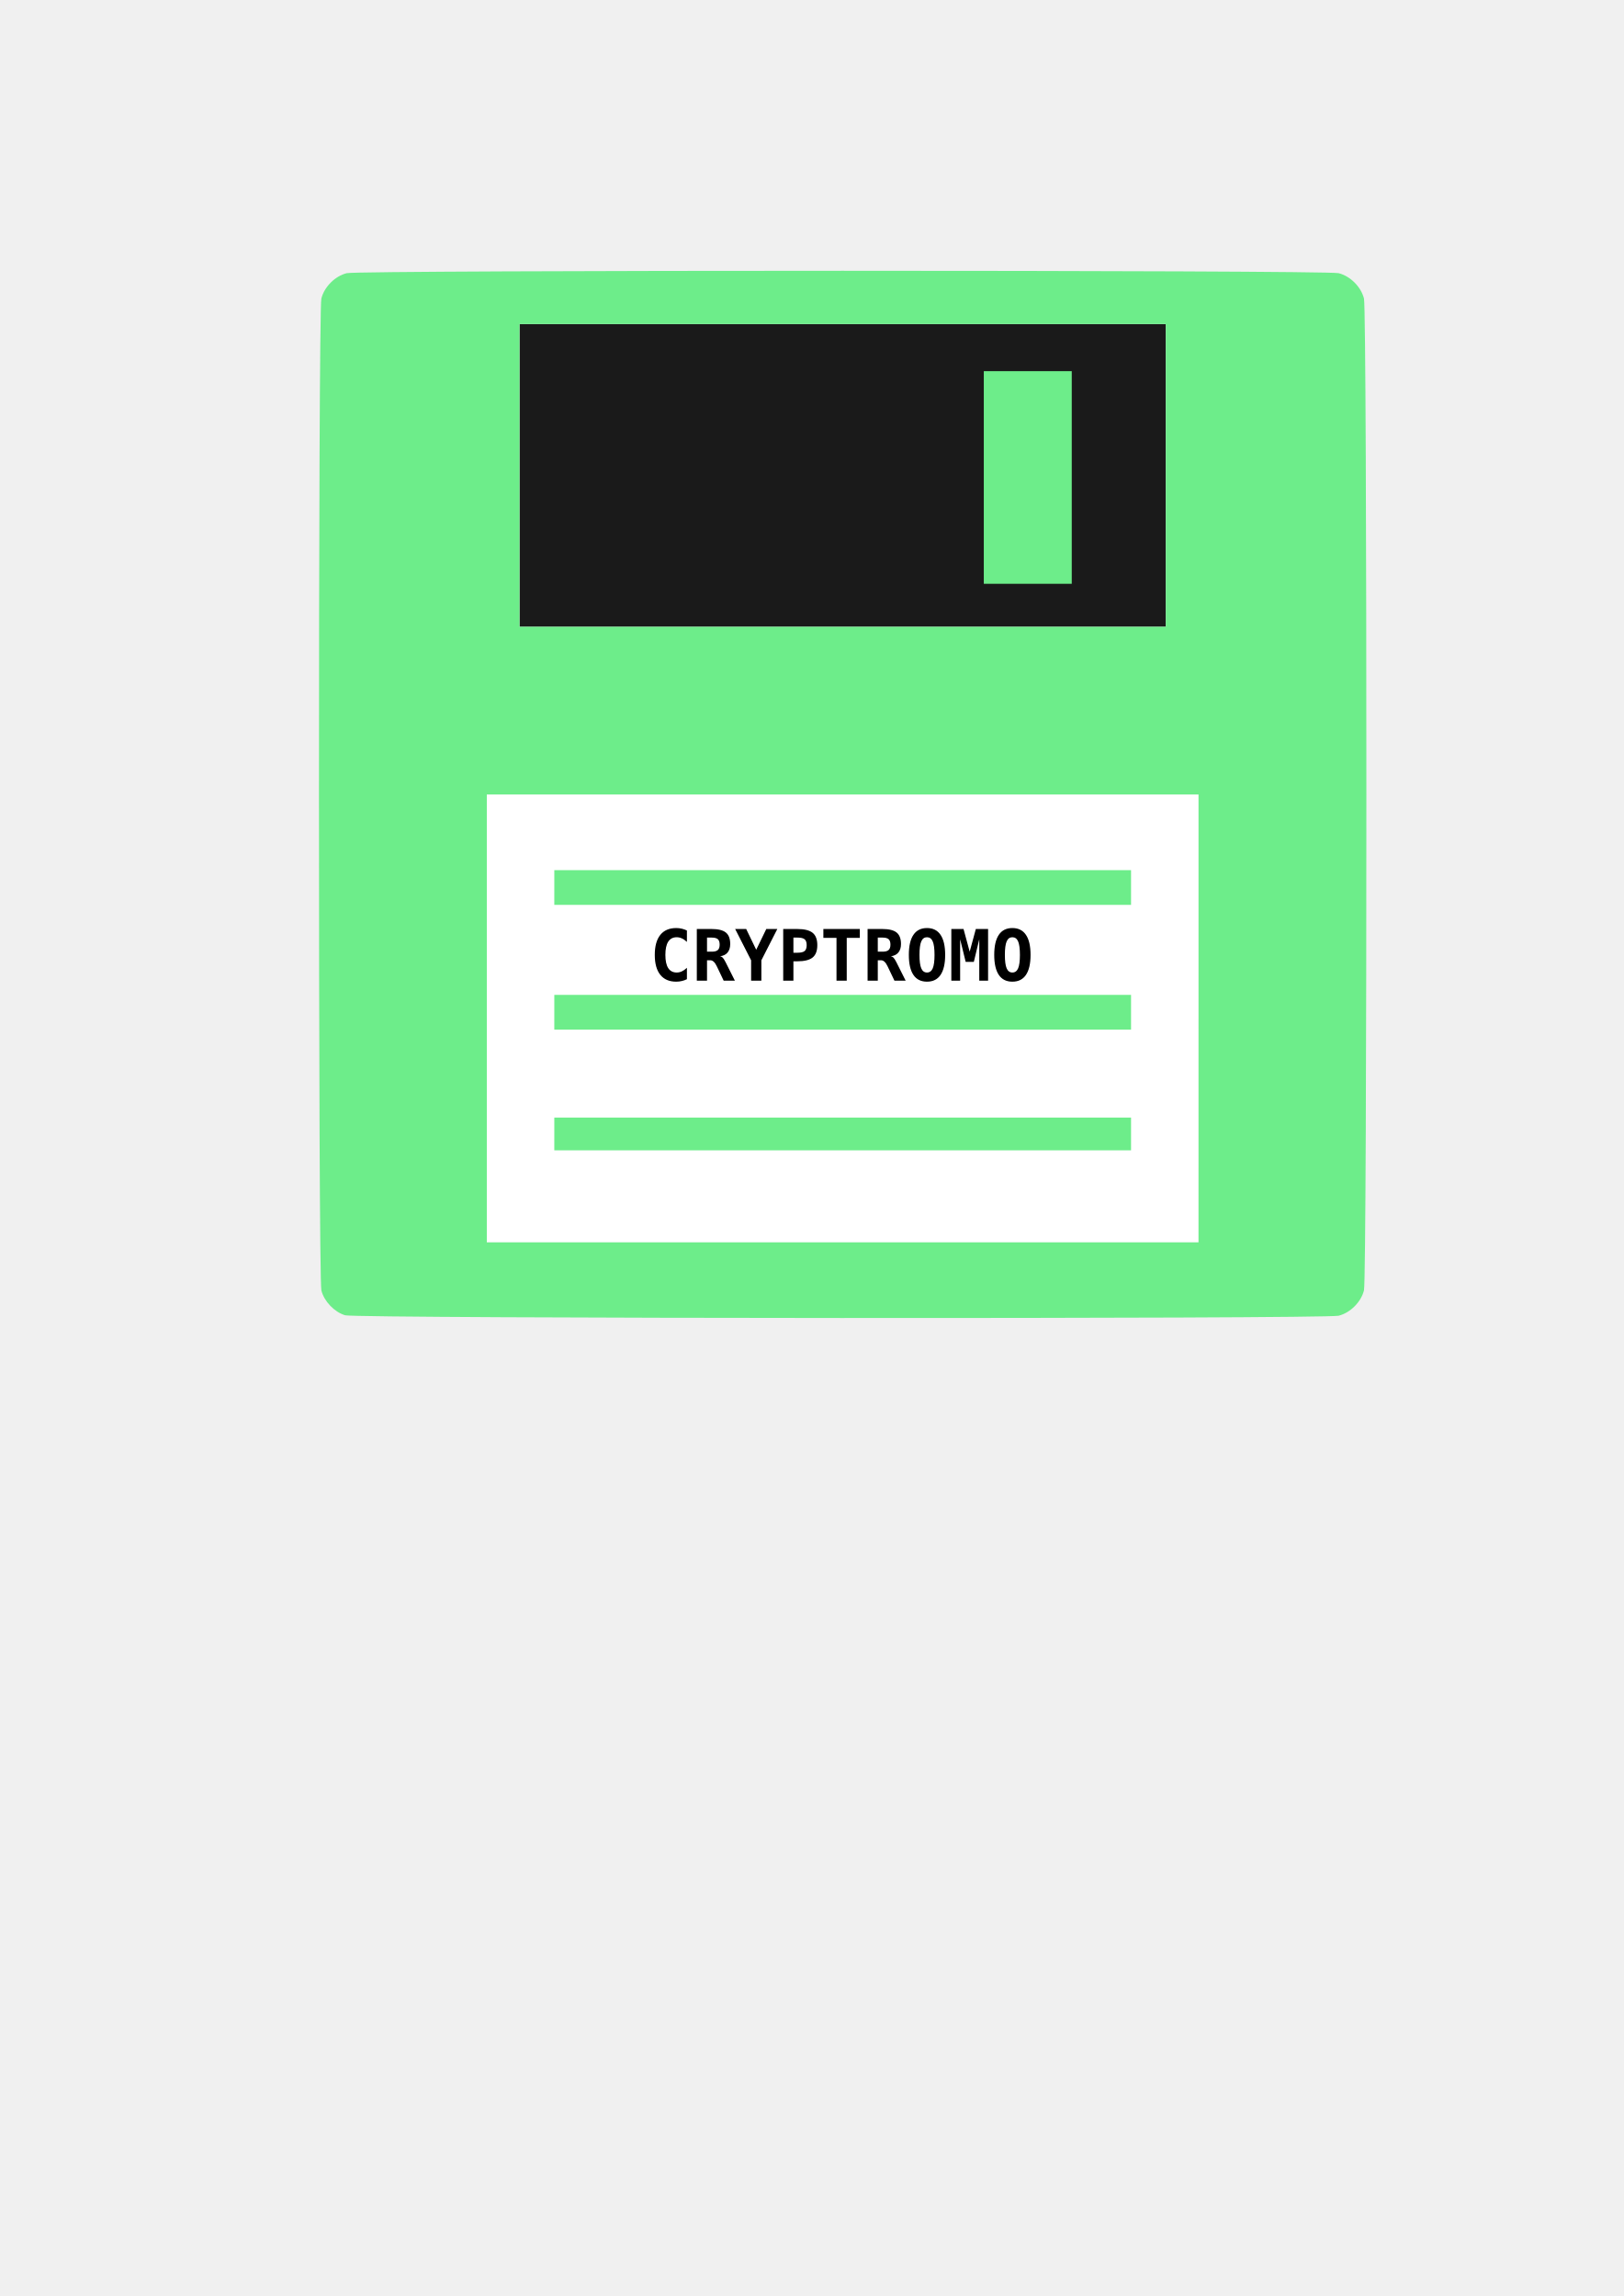
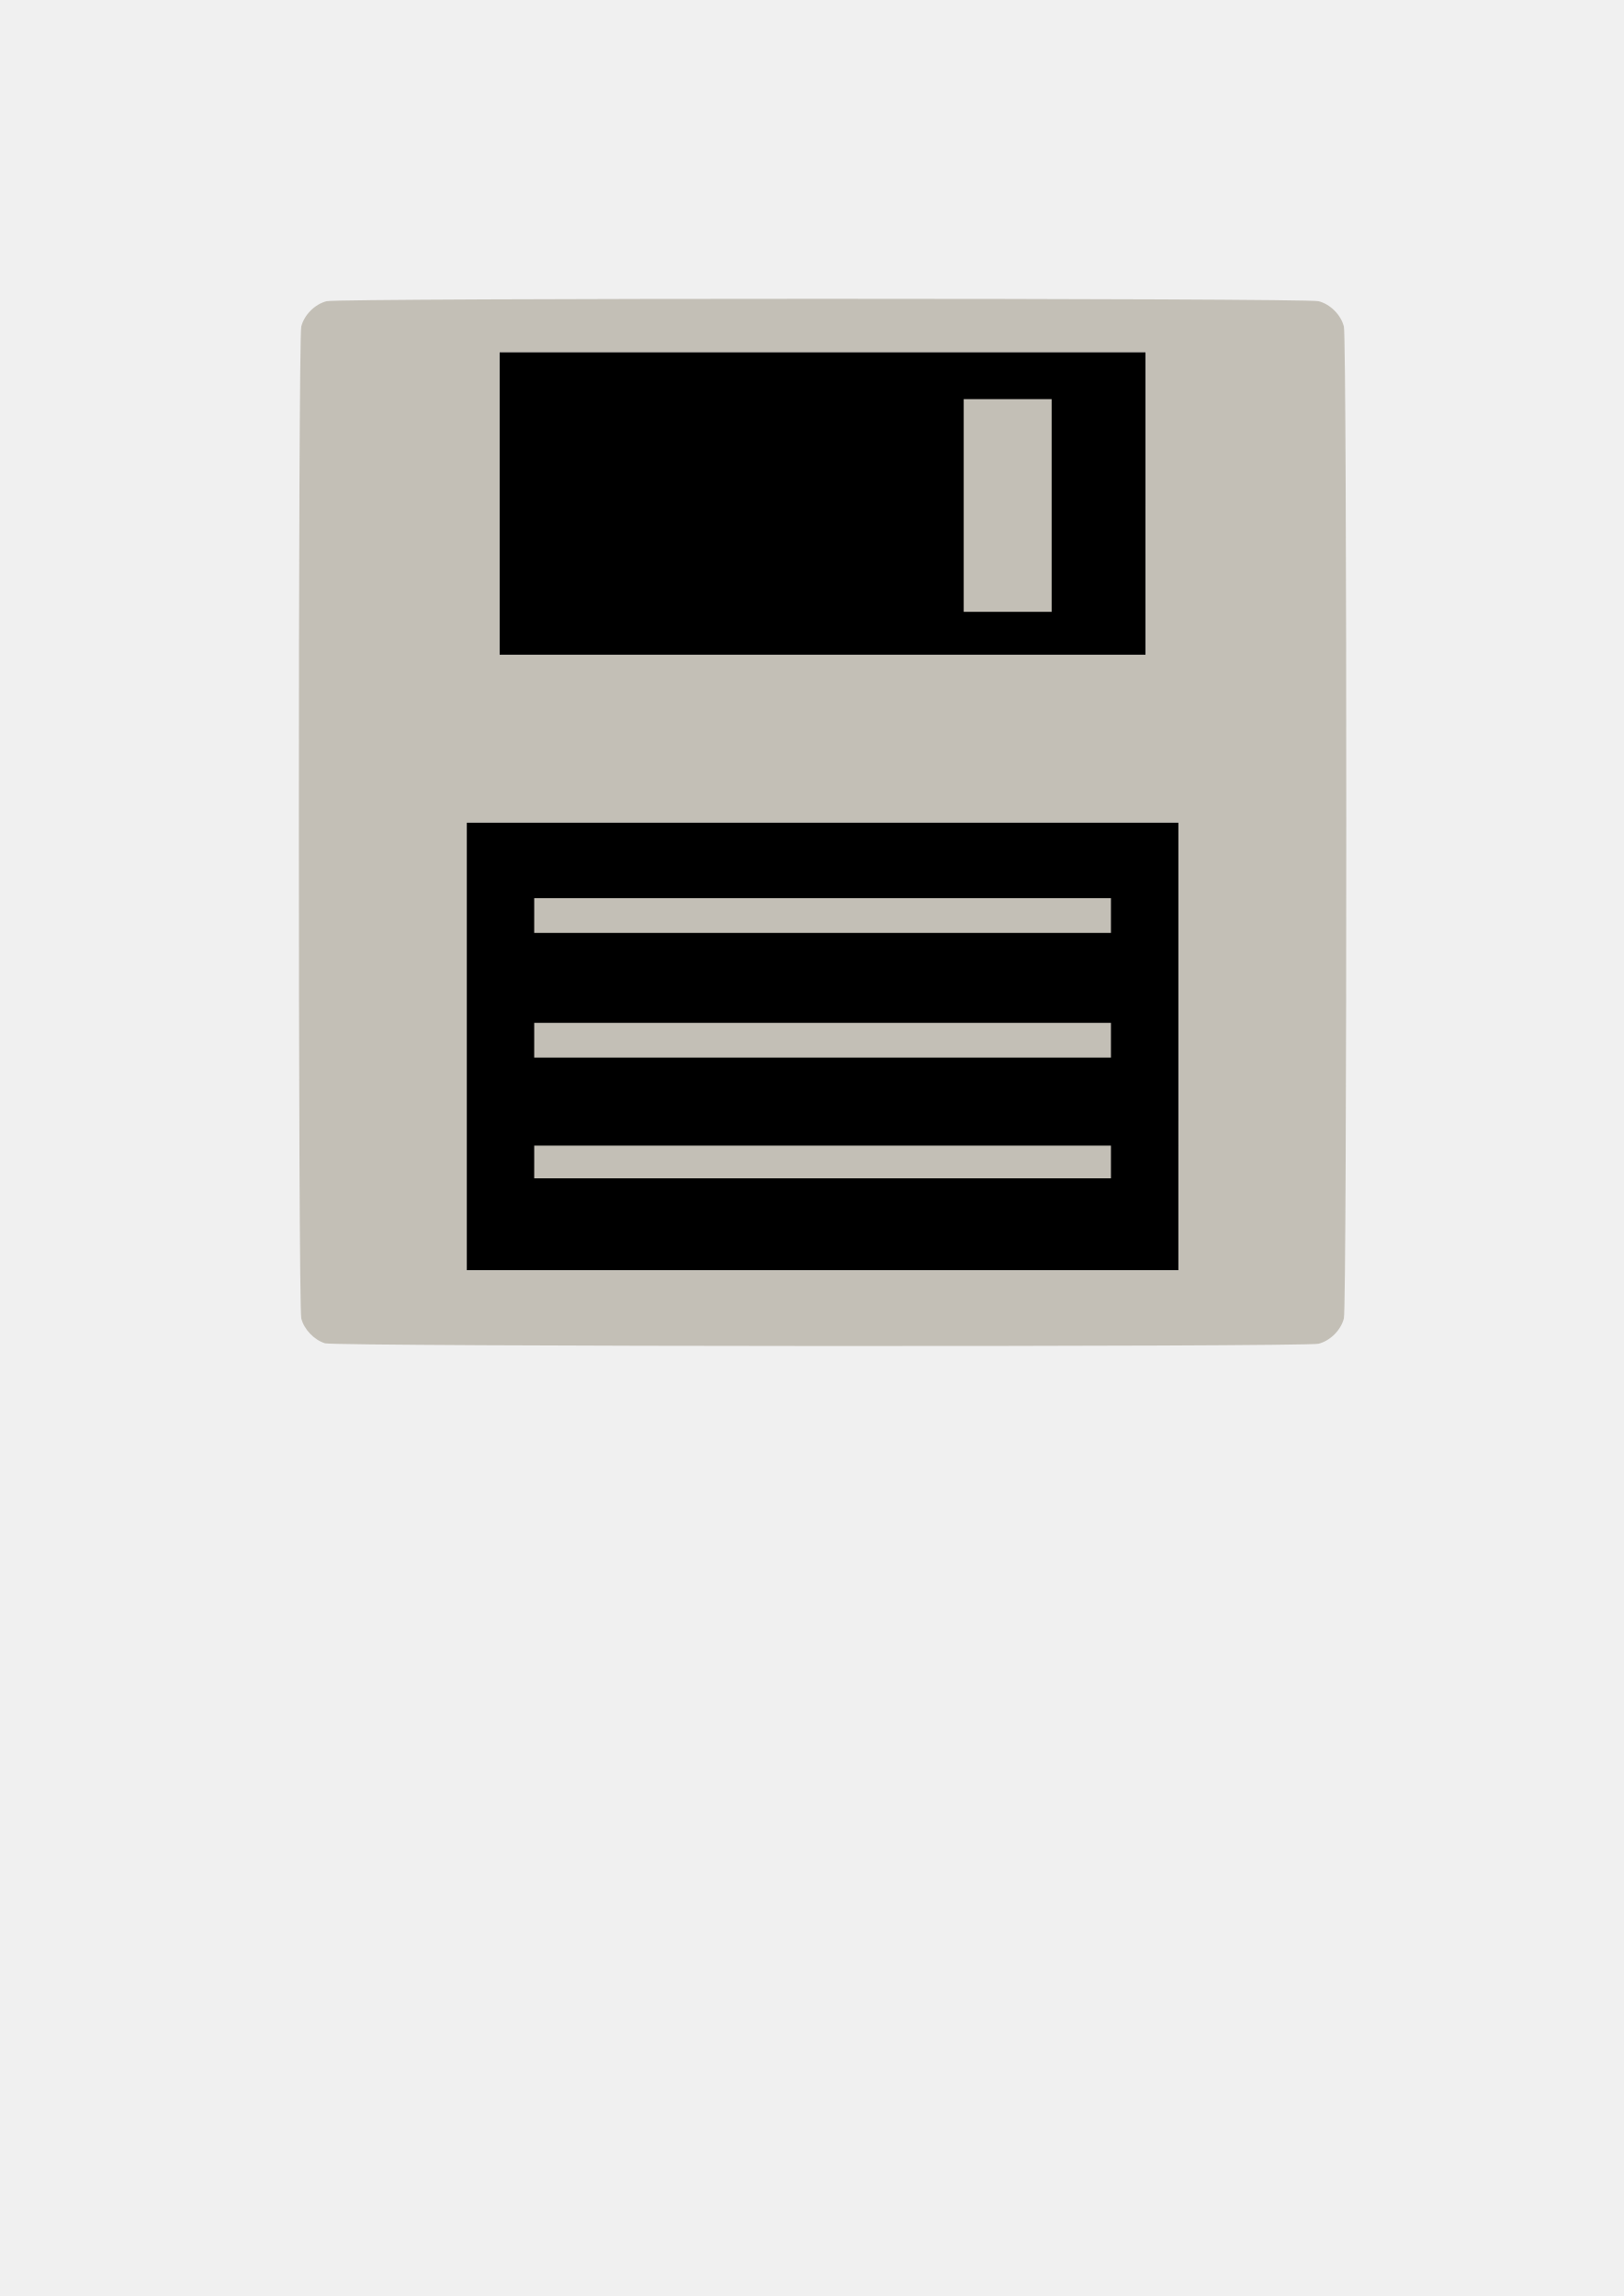
<svg xmlns="http://www.w3.org/2000/svg" width="210mm" height="297mm" viewBox="0 0 210 297" version="1.1" id="svg5">
  <defs id="defs2">
    <rect x="-931.731" y="463.252" width="341.094" height="129.581" id="rect2229" />
    <rect x="-931.731" y="463.252" width="341.094" height="129.581" id="rect82586" />
    <rect x="-931.731" y="463.252" width="341.094" height="129.581" id="rect101861" />
    <rect x="-931.731" y="463.252" width="341.094" height="129.581" id="rect123661" />
    <rect x="-931.731" y="463.252" width="341.094" height="129.581" id="rect133015" />
+     <rect x="-931.731" y="463.252" width="341.094" height="129.581" id="rect133015-5" />
  </defs>
  <g id="layer1">
-     <rect style="fill:#1a1a1a;fill-opacity:1;stroke:none;stroke-width:0.362;stroke-opacity:1" id="rect81751" width="83.585" height="39.152" x="67.193" y="41.922" />
-     <rect style="fill:#1a1a1a;fill-opacity:1;stroke:none;stroke-width:0.362;stroke-opacity:1" id="rect101851" width="83.585" height="39.152" x="-142.738" y="-58.804" />
-     <g id="g101855" transform="matrix(1.364208,0,0,1.364362,-245.5256,-203.881)">
-       <rect style="fill:#ffffff;fill-opacity:1;stroke:none;stroke-width:0.194;stroke-opacity:1" id="rect144408" width="67.475" height="42.463" x="226.128" y="224.755" />
-       <rect style="fill:#ffffff;fill-opacity:1;stroke:none;stroke-width:0.194;stroke-opacity:1" id="rect143941" width="67.475" height="42.463" x="72.244" y="150.928" />
-       <path style="fill:#7f7f7f;fill-opacity:1;stroke-width:0.194" d="m 58.808,200.308 c -1.03,-0.318 -1.988,-1.322 -2.248,-2.355 -0.305,-1.21 -0.306,-92.832 -0.002,-94.042 0.28,-1.111 1.294,-2.125 2.405,-2.405 1.205,-0.303 92.831,-0.303 94.036,0 1.111,0.28 2.125,1.294 2.405,2.405 0.303,1.205 0.303,92.831 0,94.035 -0.28,1.111 -1.294,2.125 -2.405,2.405 -1.252,0.315 -93.168,0.273 -94.191,-0.043 z m 80.911,-28.148 v -21.231 H 105.981 72.244 v 21.231 21.231 h 33.737 33.737 z m -61.076,10.955 v -1.551 h 27.339 27.339 v 1.551 1.551 H 105.981 78.642 Z m 0,-11.537 v -1.648 h 27.339 27.339 v 1.648 1.648 H 105.981 78.642 Z m 0,-11.827 v -1.648 h 27.339 27.339 v 1.648 1.648 H 105.981 78.642 Z m 57.974,-39.069 v -14.348 H 105.981 75.346 v 14.348 14.348 h 30.635 30.635 z m -17.256,0.194 v -10.082 h 4.169 4.169 v 10.082 10.082 h -4.169 -4.169 z" id="path101853" />
-     </g>
-     <text xml:space="preserve" transform="matrix(0.3609467,0,0,0.3609873,216.3082,-151.9451)" id="text123659" style="font-style:normal;font-variant:normal;font-weight:bold;font-stretch:normal;font-size:25.41px;line-height:1.75;font-family:monospace;-inkscape-font-specification:'monospace Bold';letter-spacing:0px;word-spacing:0px;white-space:pre;shape-inside:url(#rect123661);fill:#000000;fill-opacity:1;stroke:none">
-       <tspan x="-931.73" y="492.086" id="tspan144662">CM3Z4'S
- </tspan>
-       <tspan x="-931.73" y="536.554" id="tspan144664">WEBSITE</tspan>
-     </text>
-     <text xml:space="preserve" transform="matrix(0.3609467,0,0,0.3609873,420.3078,-50.78189)" id="text133013" style="font-style:normal;font-variant:normal;font-weight:bold;font-stretch:normal;font-size:25.41px;line-height:1.75;font-family:monospace;-inkscape-font-specification:'monospace Bold';letter-spacing:0px;word-spacing:0px;white-space:pre;shape-inside:url(#rect133015);fill:#000000;fill-opacity:1;stroke:none">
-       <tspan x="-931.73" y="492.086" id="tspan144666">CRYPTROMO</tspan>
-     </text>
-     <g id="g121" transform="matrix(1.364208,0,0,1.364362,-35.59439,-103.1543)">
-       <path style="fill:#6ded8a;fill-opacity:1;stroke-width:0.194" d="m 58.808,200.308 c -1.03,-0.318 -1.988,-1.322 -2.248,-2.355 -0.305,-1.21 -0.306,-92.832 -0.002,-94.042 0.28,-1.111 1.294,-2.125 2.405,-2.405 1.205,-0.303 92.831,-0.303 94.036,0 1.111,0.28 2.125,1.294 2.405,2.405 0.303,1.205 0.303,92.831 0,94.035 -0.28,1.111 -1.294,2.125 -2.405,2.405 -1.252,0.315 -93.168,0.273 -94.191,-0.043 z m 80.911,-28.148 v -21.231 H 105.981 72.244 v 21.231 21.231 h 33.737 33.737 z m -61.076,10.955 v -1.551 h 27.339 27.339 v 1.551 1.551 H 105.981 78.642 Z m 0,-11.537 v -1.648 h 27.339 27.339 v 1.648 1.648 H 105.981 78.642 Z m 0,-11.827 v -1.648 h 27.339 27.339 v 1.648 1.648 H 105.981 78.642 Z m 57.974,-39.069 v -14.348 H 105.981 75.346 v 14.348 14.348 h 30.635 30.635 z m -17.256,0.194 v -10.082 h 4.169 4.169 v 10.082 10.082 h -4.169 -4.169 z" id="path123" />
+     <path style="fill:#000000;fill-opacity:1;stroke-width:0.265" id="rect1502" width="92.05" height="57.934" x="60.362" y="106.39" d="m 60.362,106.39 h 92.05 v 57.934 H 60.362 Z" />
+     <path style="fill:#000000;fill-opacity:1;stroke:none;stroke-width:0.362;stroke-opacity:1" id="rect81751-6" width="83.585" height="39.152" x="64.595" y="45.546" d="M 64.595,45.546 H 148.18 V 84.698 H 64.595 Z" />
+     <g id="g121-9" transform="matrix(1.364208,0,0,1.364362,-38.19309,-99.53047)" style="fill:#c3bfb6;fill-opacity:1">
+       <path style="fill:#c3bfb6;fill-opacity:1;stroke-width:0.194" d="m 58.808,200.308 c -1.03,-0.318 -1.988,-1.322 -2.248,-2.355 -0.305,-1.21 -0.306,-92.832 -0.002,-94.042 0.28,-1.111 1.294,-2.125 2.405,-2.405 1.205,-0.303 92.831,-0.303 94.036,0 1.111,0.28 2.125,1.294 2.405,2.405 0.303,1.205 0.303,92.831 0,94.035 -0.28,1.111 -1.294,2.125 -2.405,2.405 -1.252,0.315 -93.168,0.273 -94.191,-0.043 z m 80.911,-28.148 v -21.231 H 105.981 72.244 v 21.231 21.231 h 33.737 33.737 z m -61.076,10.955 v -1.551 h 27.339 27.339 v 1.551 1.551 H 105.981 78.642 Z m 0,-11.537 v -1.648 h 27.339 27.339 v 1.648 1.648 H 105.981 78.642 Z m 0,-11.827 v -1.648 h 27.339 27.339 v 1.648 1.648 H 105.981 78.642 Z m 57.974,-39.069 v -14.348 H 105.981 75.346 v 14.348 14.348 h 30.635 30.635 z m -17.256,0.194 v -10.082 h 4.169 4.169 v 10.082 10.082 h -4.169 -4.169 z" id="path8458" />
    </g>
  </g>
</svg>
